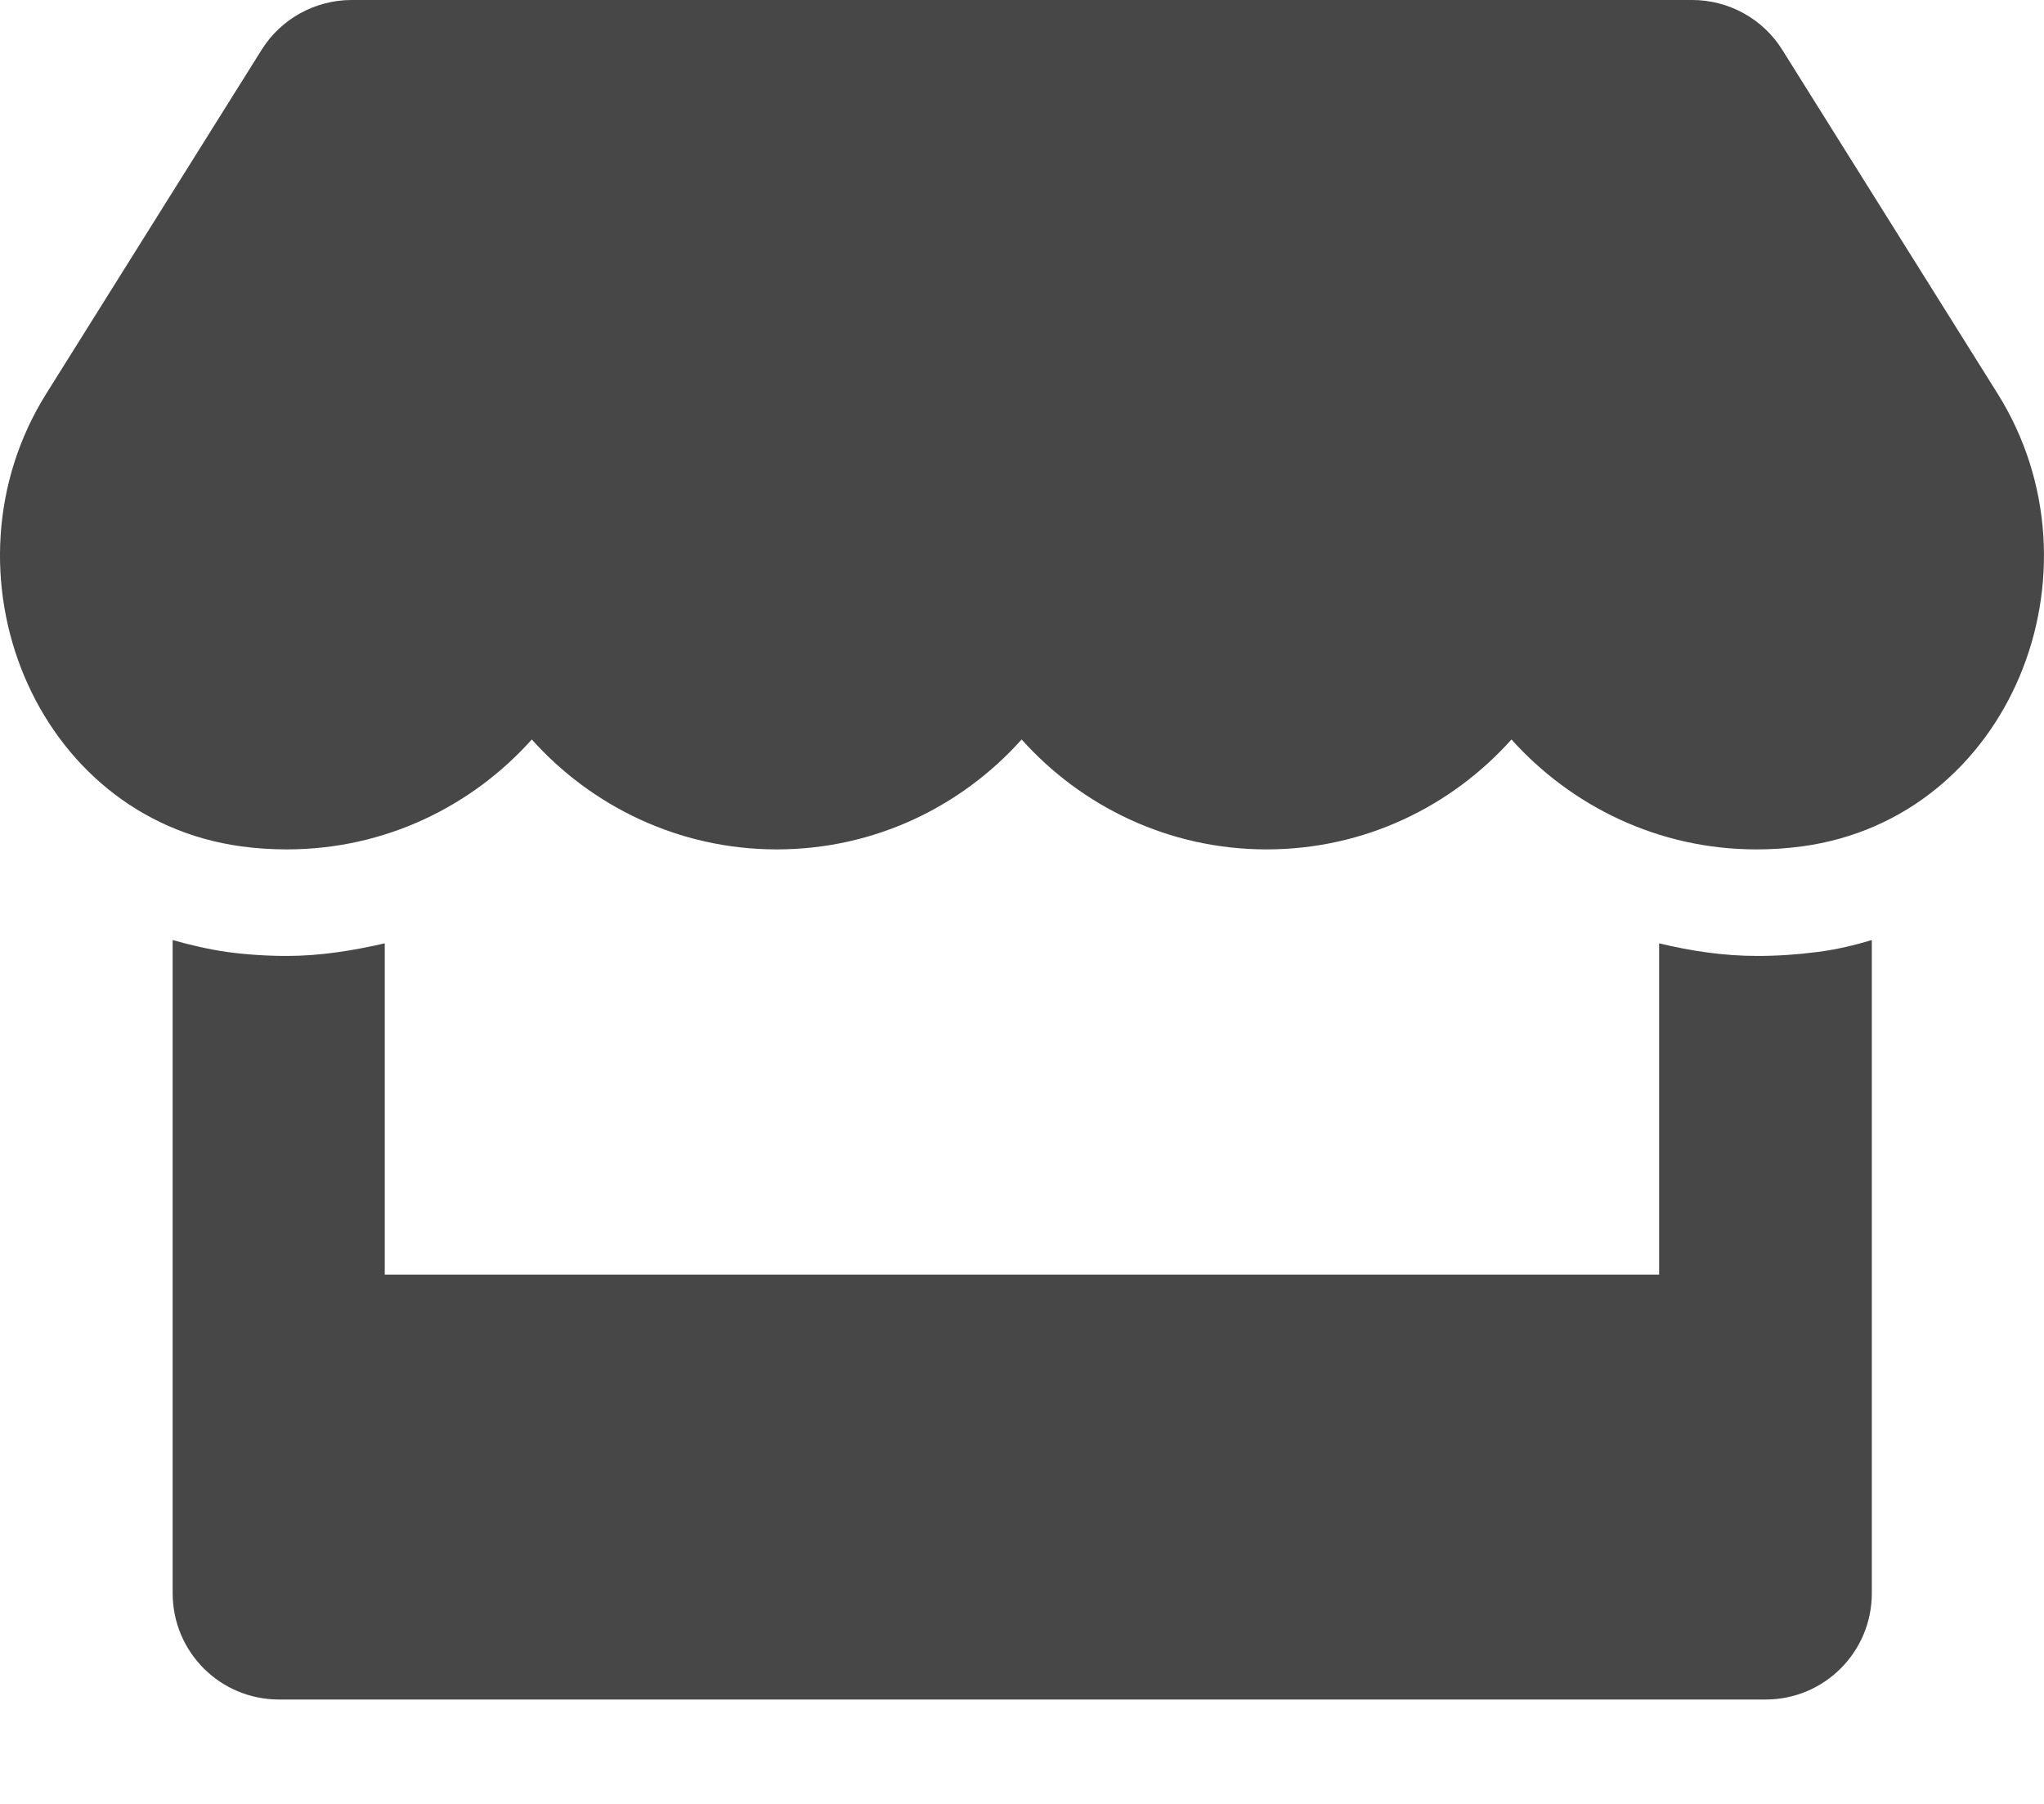
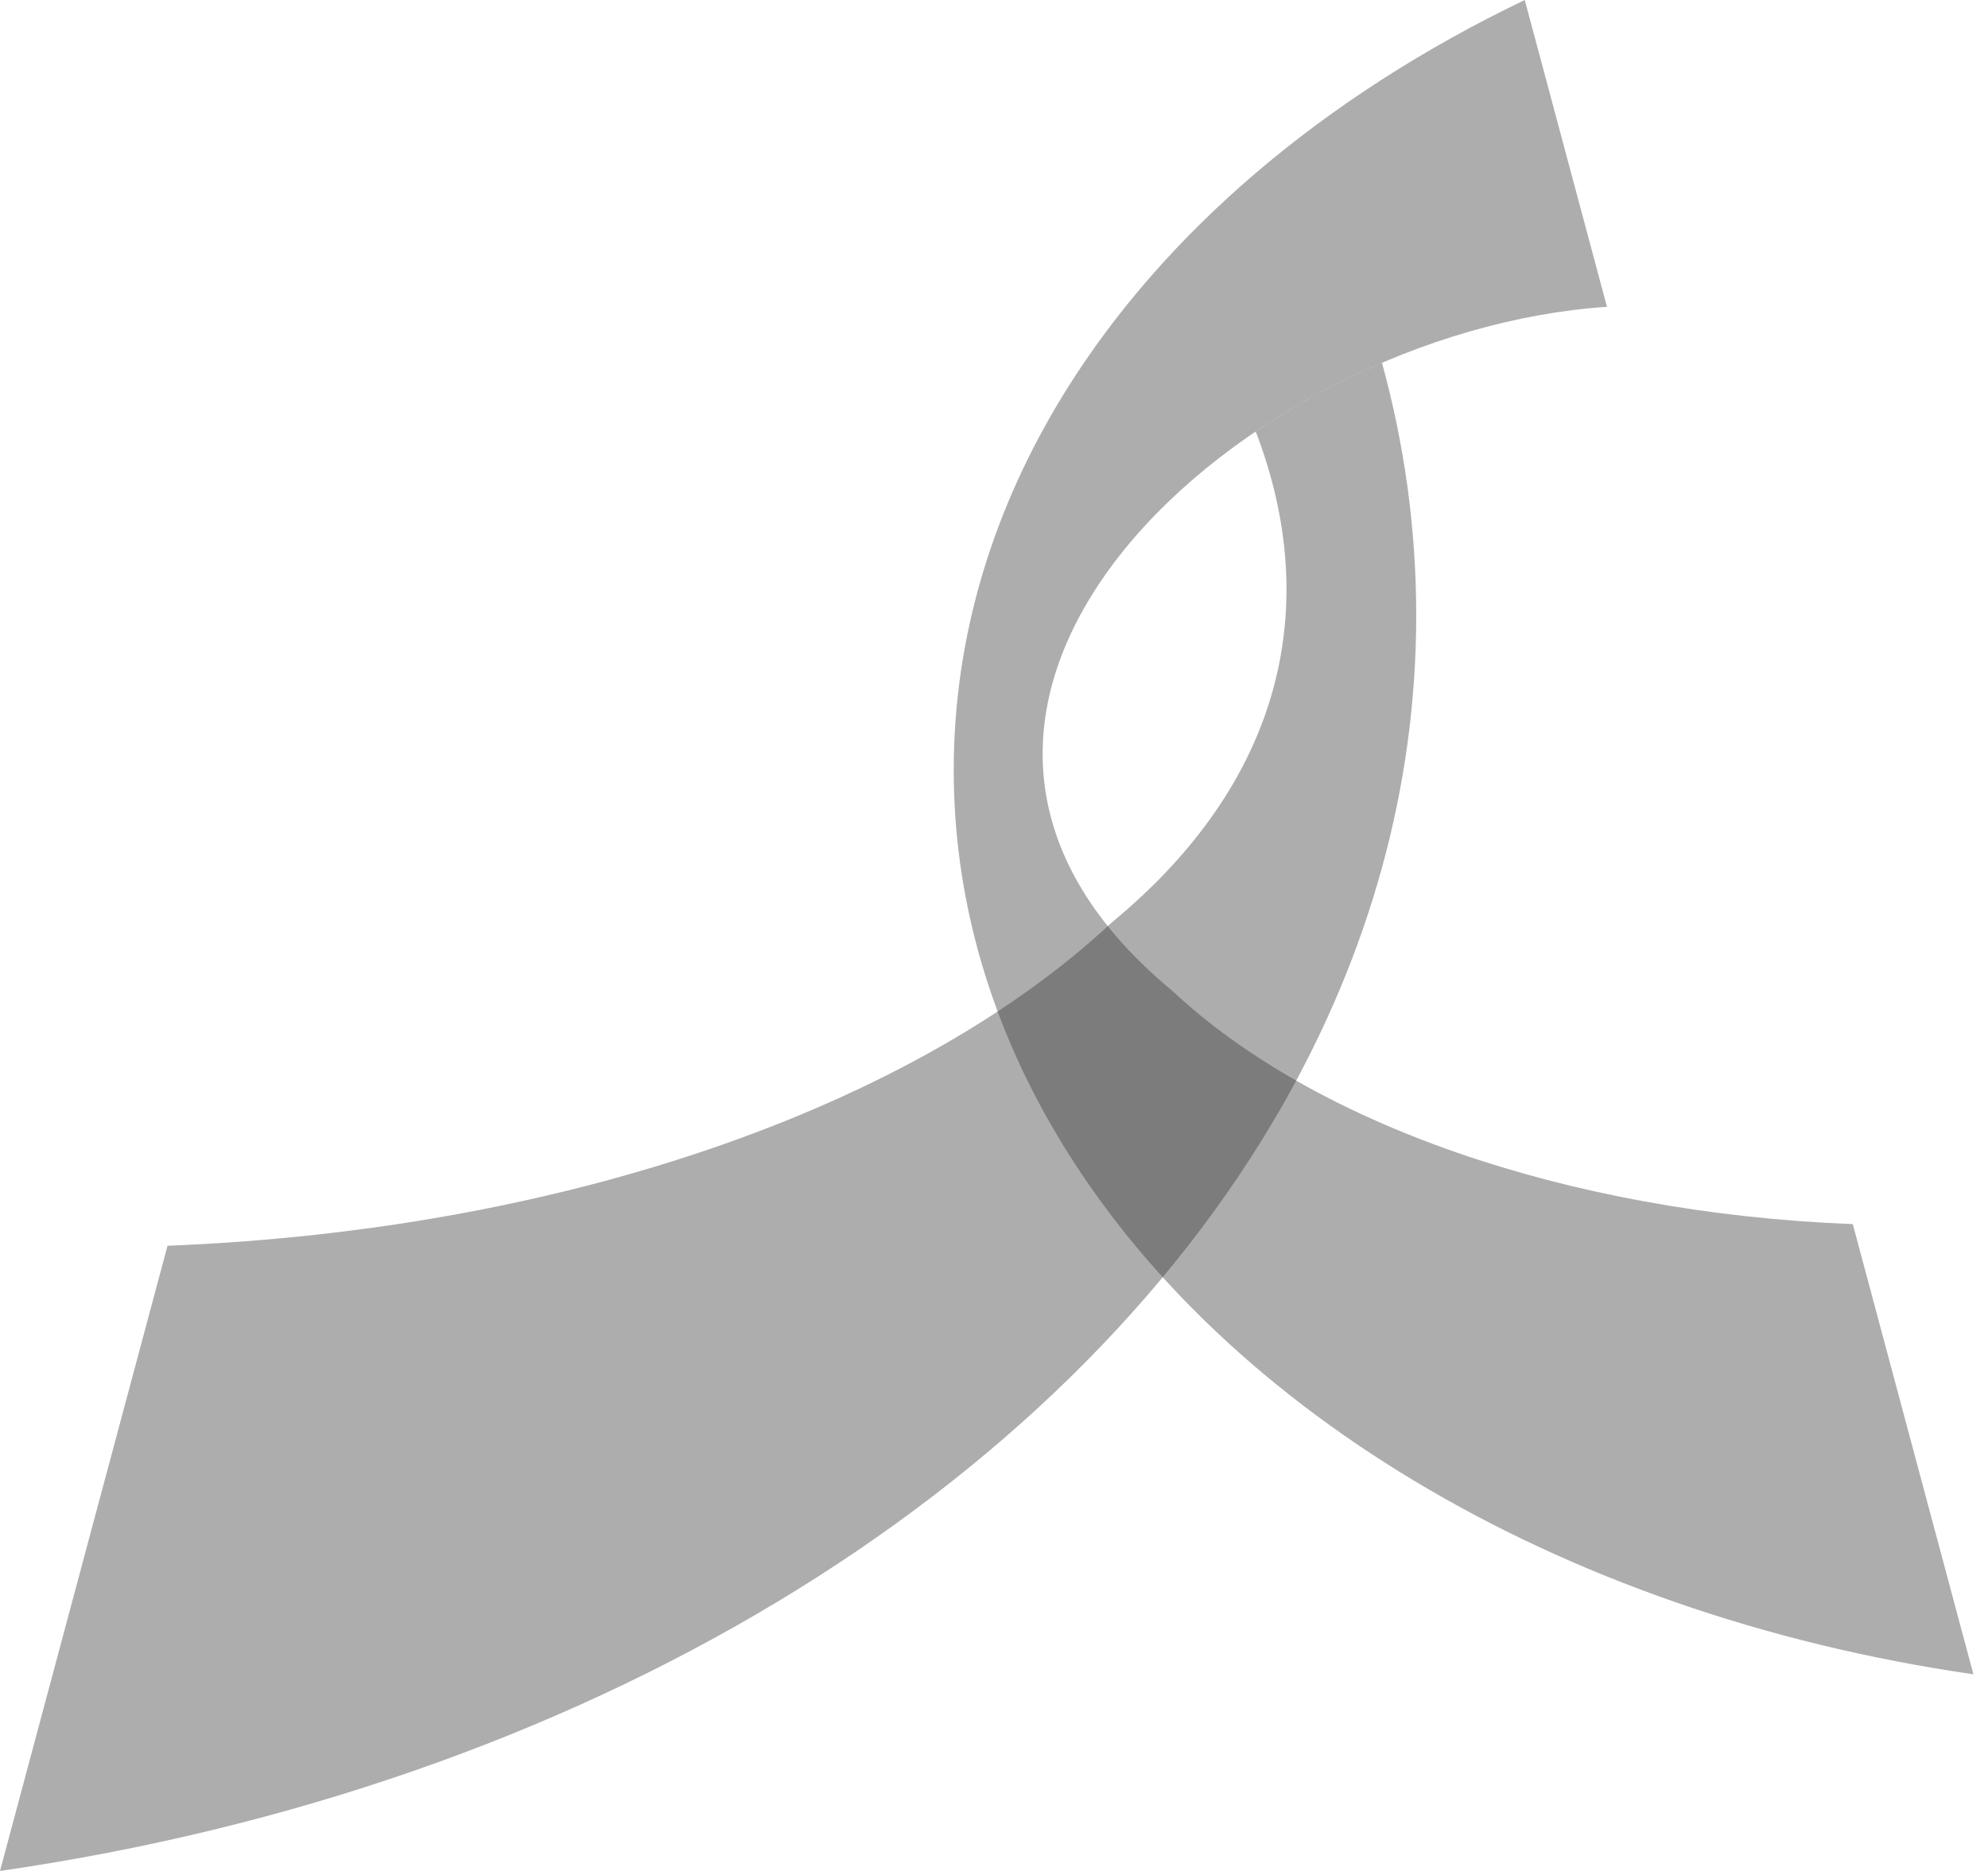
- <svg xmlns="http://www.w3.org/2000/svg" width="17" height="15" viewBox="0 0 17 15" fill="none">
-   <path d="M16.614 3.273L14.823 0.414C14.663 0.157 14.378 0 14.075 0H2.924C2.621 0 2.336 0.157 2.176 0.414L0.385 3.273C-0.54 4.75 0.28 6.804 2.008 7.038C2.132 7.055 2.259 7.063 2.386 7.063C3.203 7.063 3.926 6.704 4.423 6.149C4.92 6.704 5.646 7.063 6.46 7.063C7.277 7.063 8 6.704 8.497 6.149C8.994 6.704 9.719 7.063 10.534 7.063C11.351 7.063 12.074 6.704 12.571 6.149C13.07 6.704 13.793 7.063 14.607 7.063C14.737 7.063 14.861 7.055 14.986 7.038C16.719 6.806 17.541 4.753 16.614 3.273ZM14.613 7.949C14.337 7.949 14.064 7.908 13.799 7.844V10.599H3.2V7.844C2.935 7.905 2.662 7.949 2.386 7.949C2.22 7.949 2.052 7.938 1.889 7.916C1.735 7.894 1.583 7.858 1.436 7.817V13.248C1.436 13.737 1.831 14.132 2.32 14.132H14.685C15.173 14.132 15.568 13.737 15.568 13.248V7.817C15.419 7.861 15.27 7.897 15.115 7.916C14.947 7.938 14.781 7.949 14.613 7.949Z" fill="#474747" />
+ <svg xmlns="http://www.w3.org/2000/svg" width="85" height="80" viewBox="0 0 85 80" fill="none">
+   <path fill-rule="evenodd" clip-rule="evenodd" d="M68.709 13.119L65.193 0C56.653 4.094 49.799 9.895 45.553 16.734C42.485 21.675 40.778 27.158 40.778 32.93C40.778 38.27 42.239 43.363 44.888 48.008C51.721 59.995 66.458 68.999 84.376 71.591L79.219 52.343C66.822 51.854 56.123 47.979 50.145 42.385C35.27 30.106 53.231 14.148 68.709 13.119Z" fill="#333333" fill-opacity="0.4" />
+   <path fill-rule="evenodd" clip-rule="evenodd" d="M59.089 15.514C60.048 19.002 60.553 22.611 60.553 26.305C60.553 33.722 58.523 40.795 54.845 47.246C45.354 63.895 24.885 76.401 0 80L7.163 53.267C24.382 52.588 39.241 47.206 47.544 39.437C55.291 33.042 56.374 25.352 53.662 18.379L53.69 18.451C55.364 17.318 57.187 16.327 59.089 15.514Z" fill="#333333" fill-opacity="0.4" />
</svg>
